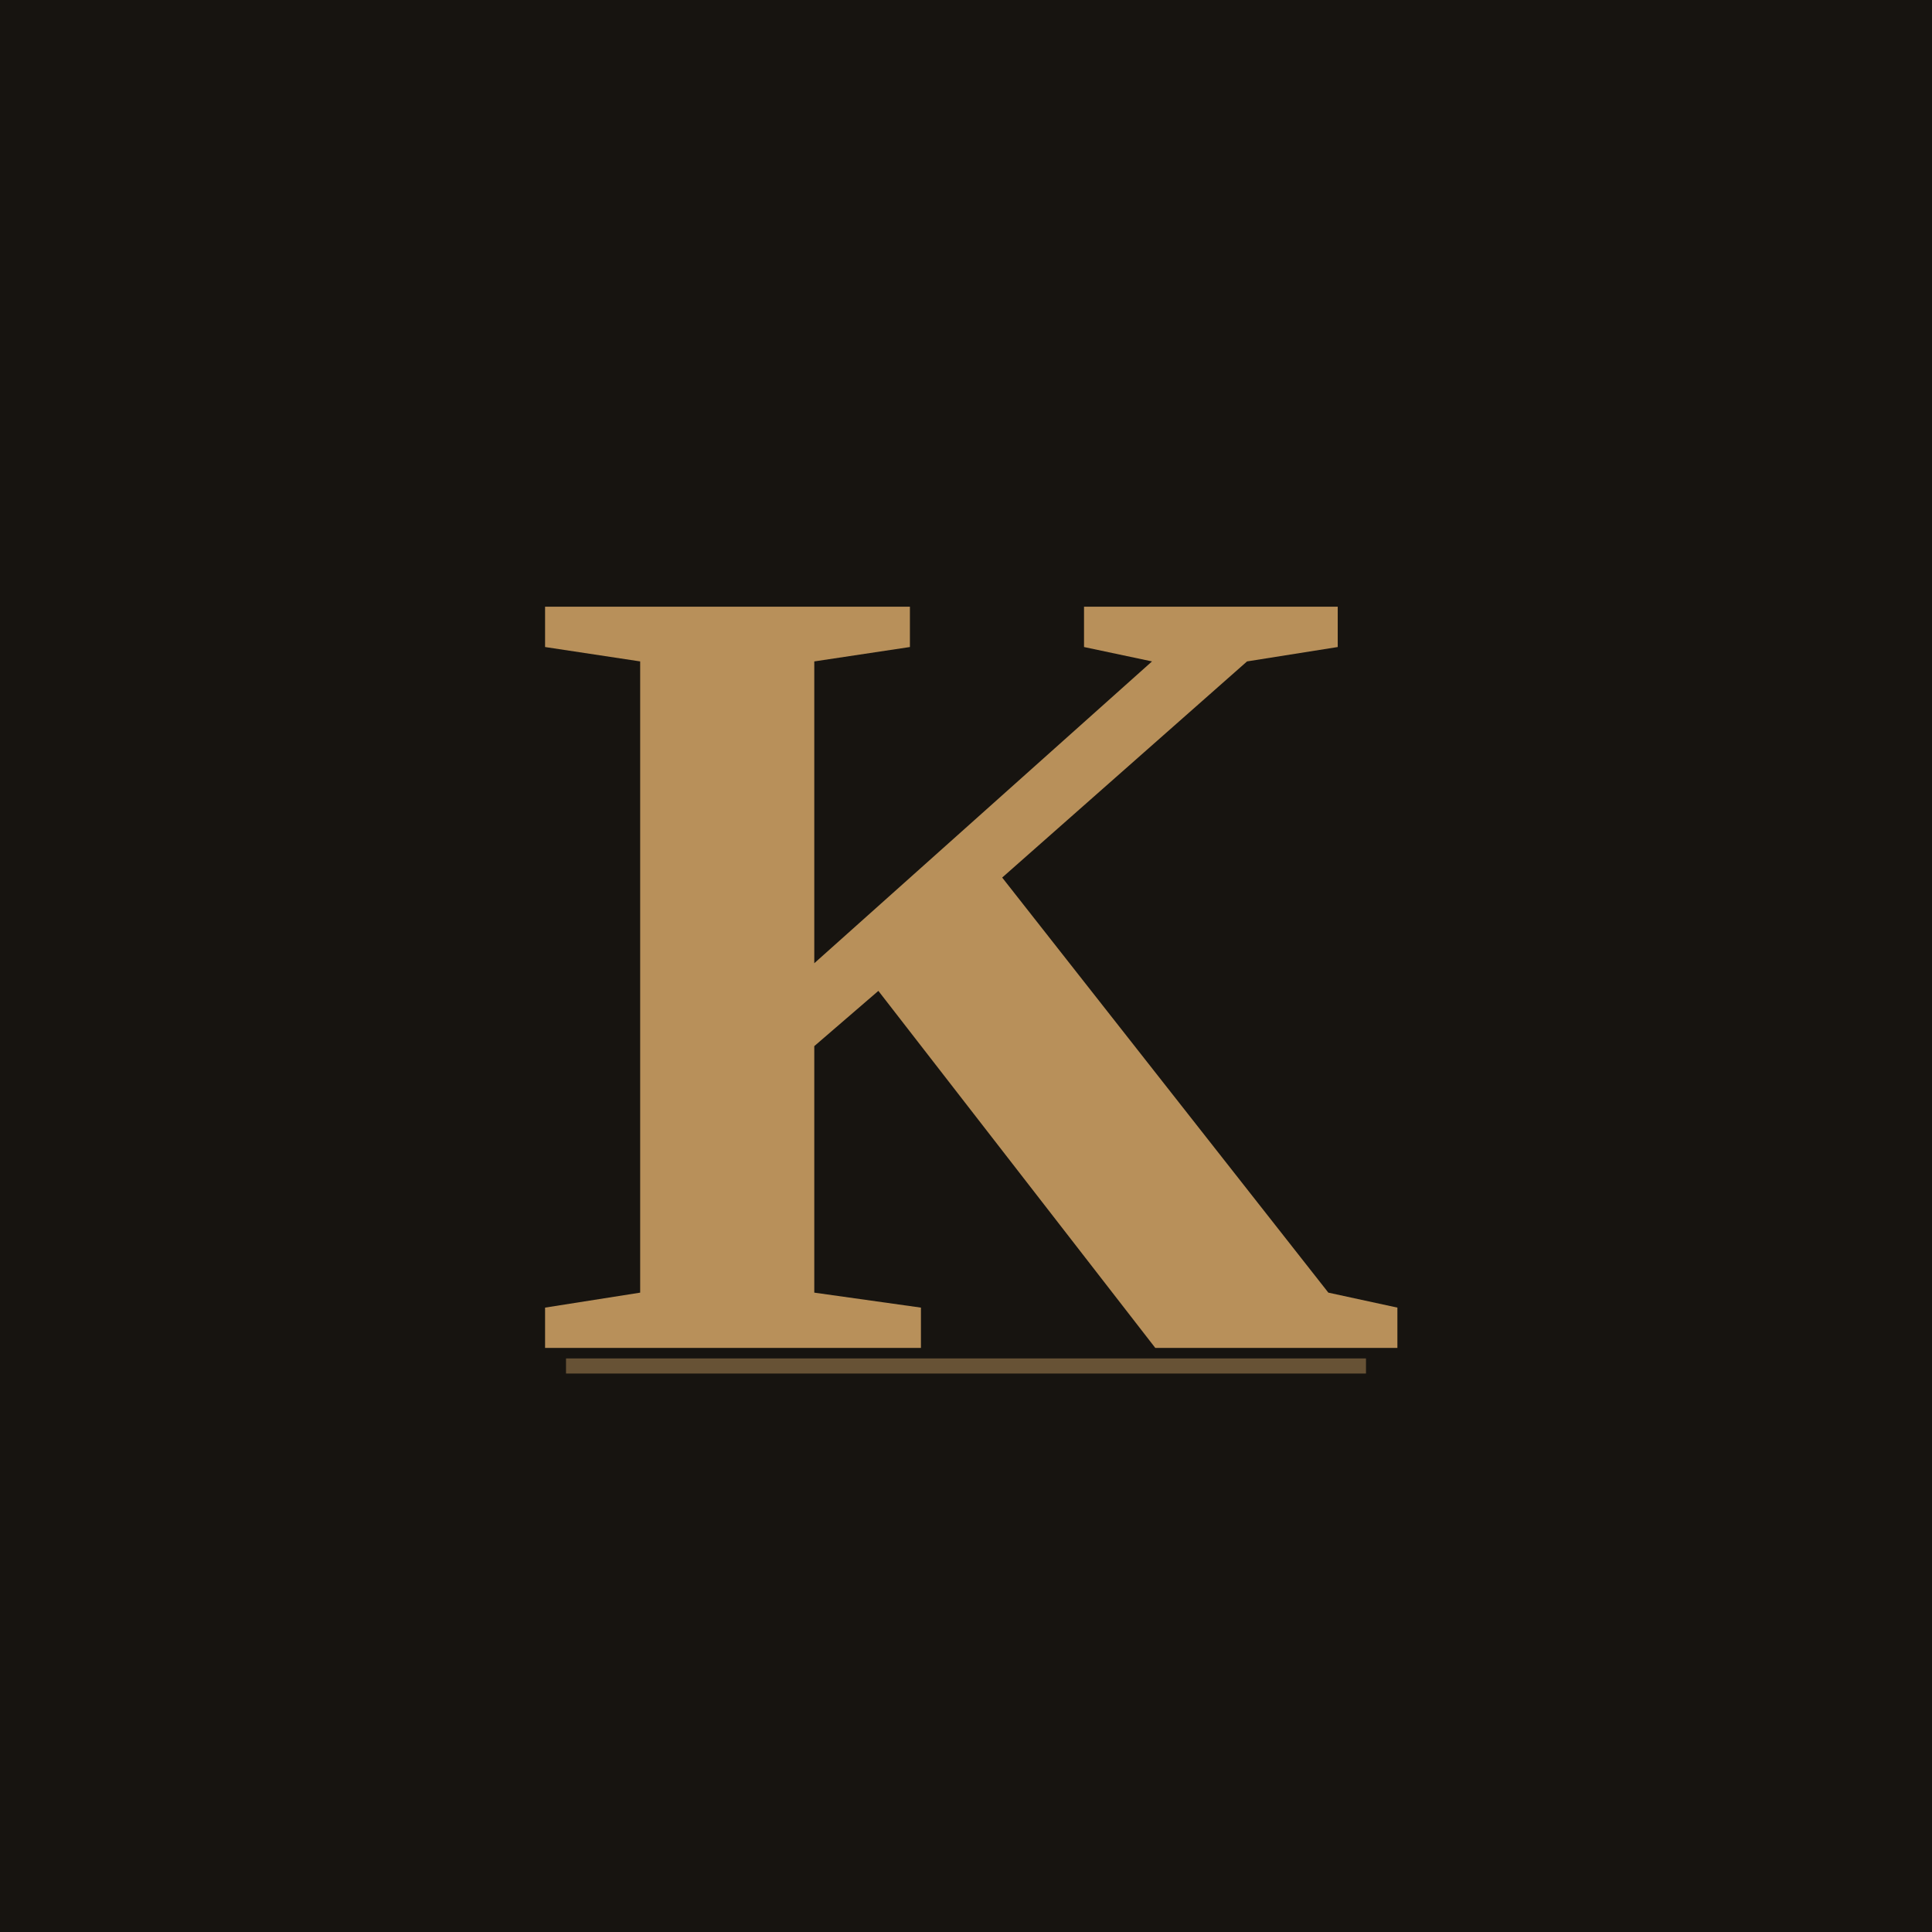
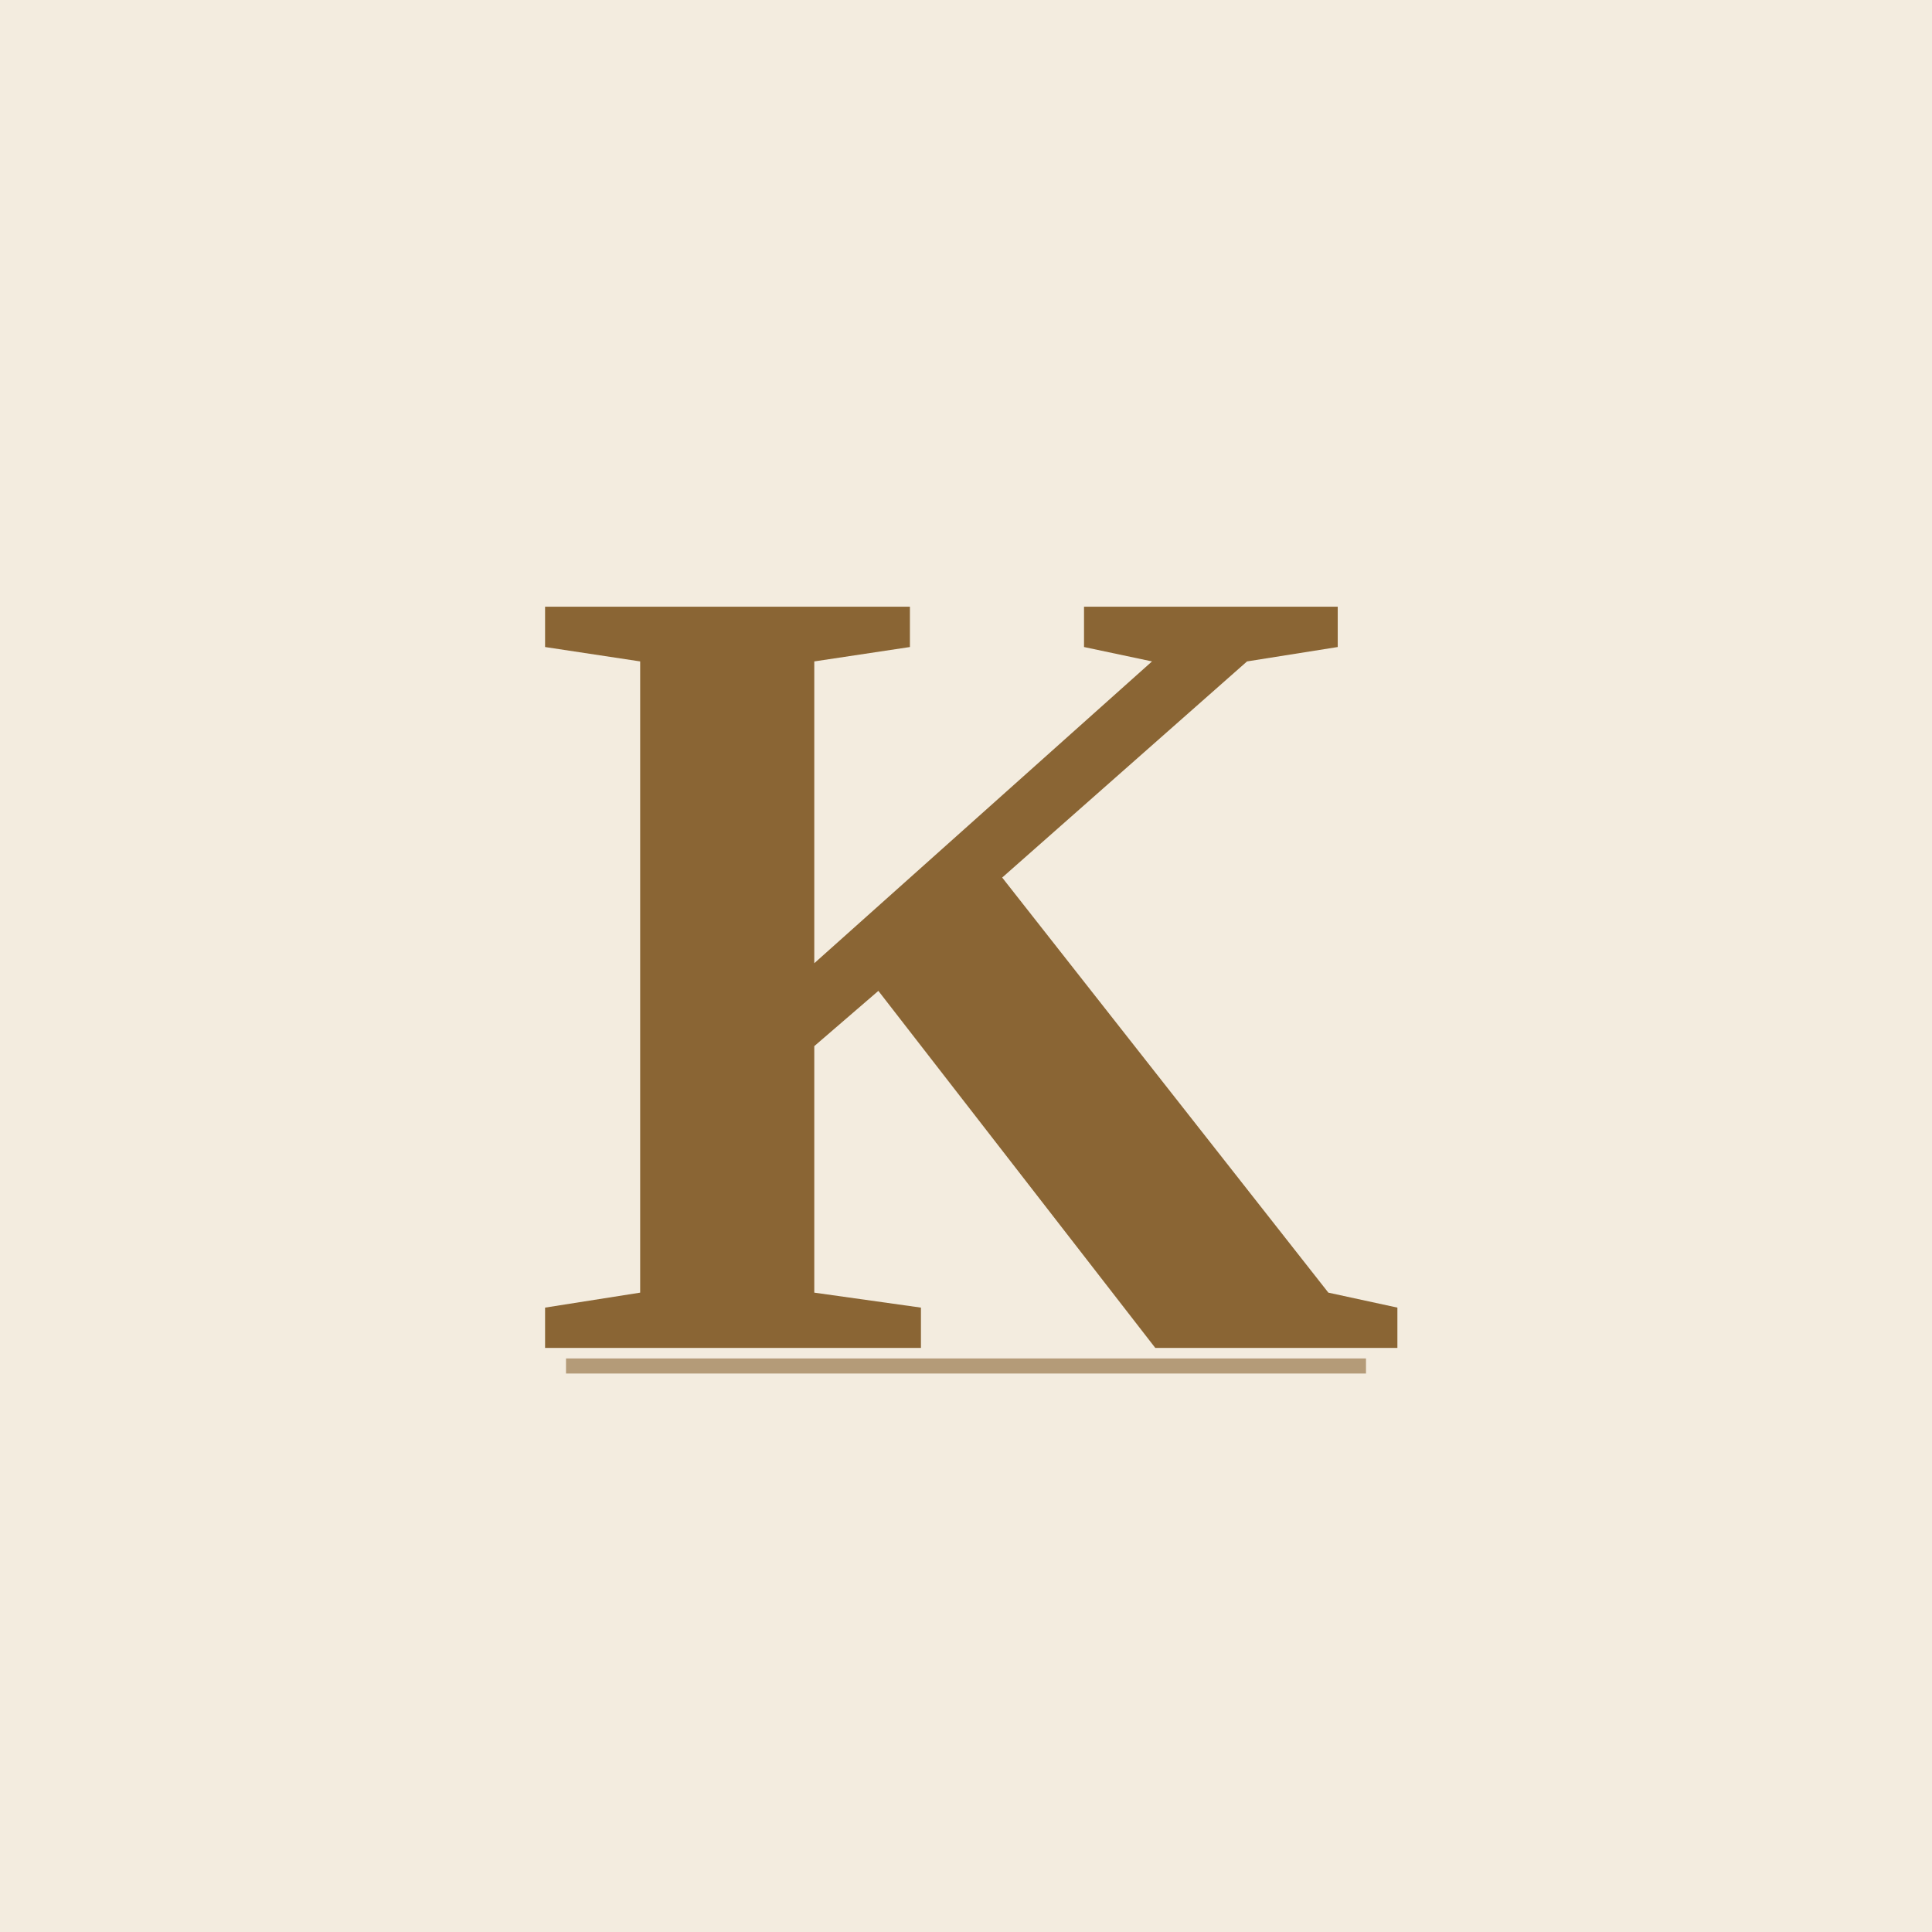
<svg xmlns="http://www.w3.org/2000/svg" viewBox="0 0 512 512" width="512" height="512">
-   <rect width="512" height="512" fill="#171410" />
-   <text x="256" y="256" fill="#B8905A" font-family="Georgia, 'Times New Roman', serif" font-size="300" font-weight="600" text-anchor="middle" dominant-baseline="central" letter-spacing="8">K</text>
-   <rect x="150" y="360" width="212" height="4" fill="#B8905A" opacity="0.5" />
+   <rect width="512" height="512" fill="#F3ECDF" />
+   <text x="256" y="256" fill="#8A6534" font-family="Georgia, 'Times New Roman', serif" font-size="300" font-weight="600" text-anchor="middle" dominant-baseline="central" letter-spacing="8">K</text>
+   <rect x="150" y="360" width="212" height="4" fill="#8A6534" opacity="0.6" />
</svg>
